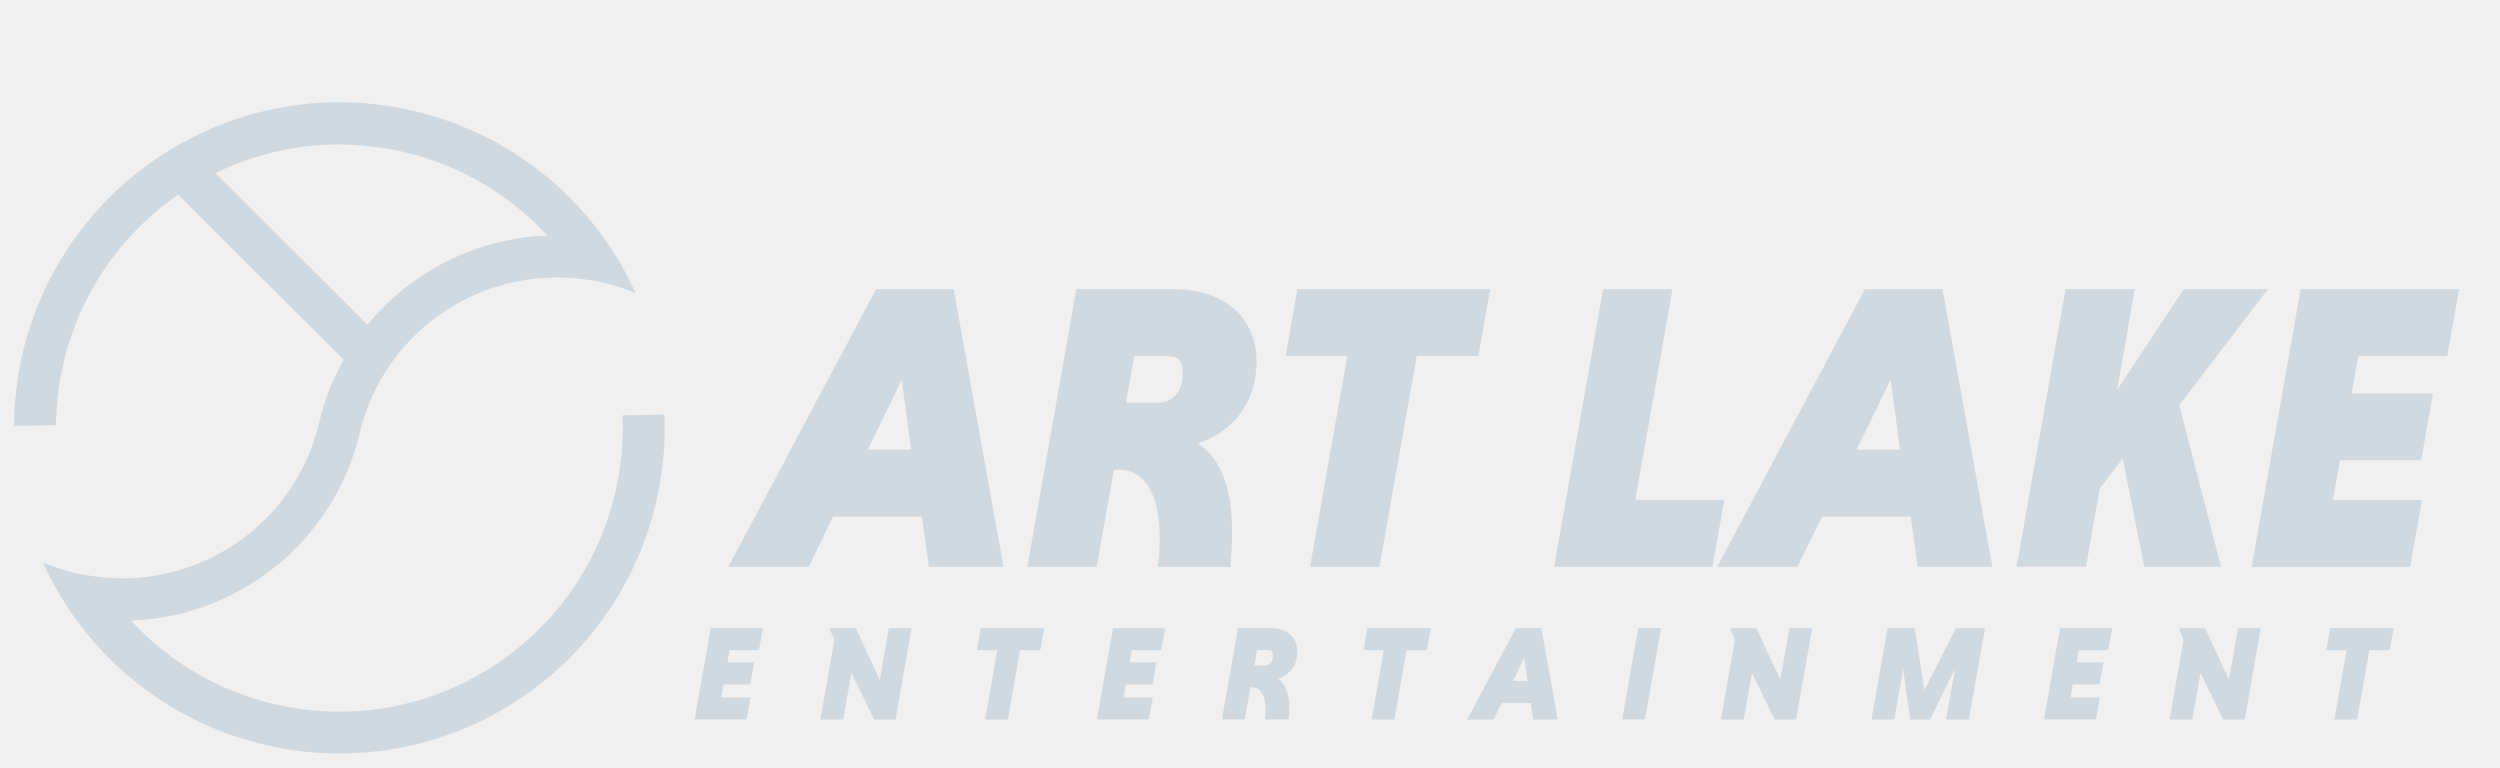
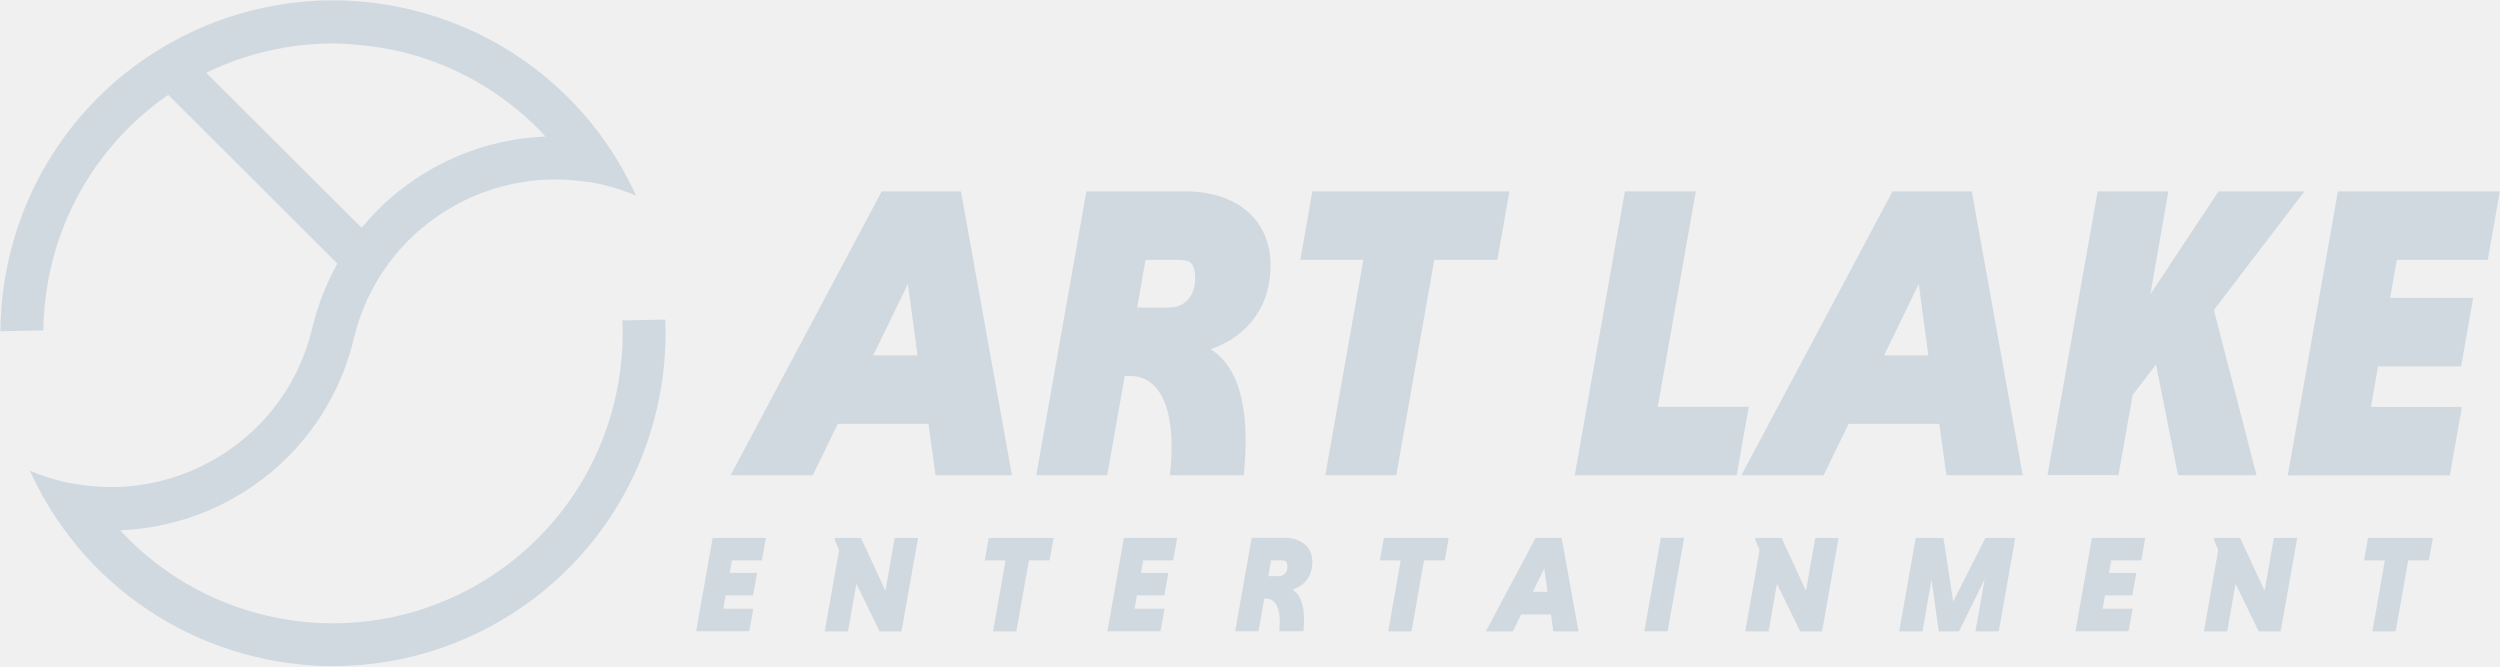
- <svg xmlns="http://www.w3.org/2000/svg" id="Livello_1" data-name="Livello 1" version="1.1" viewBox="90 685 1840 565">
+ <svg xmlns="http://www.w3.org/2000/svg" width="1800" height="480" viewBox="0 0 1800 480" fill="none" version="1.1">
+   <g clip-path="url(#clip0_382_2)">
+     <path d="M668.4 305.2H603.2L585.2 342.2H526L634.8 137.8H691.9L728.6 342.2H673.6L668.5 305.2H668.4ZM628.7 255.9H660.6L653.7 204.5L628.7 255.9Z" fill="#D1D9E0" />
+     <path d="M782.3 137.8H853.8C889.3 137.8 914.8 157.3 914.8 191C914.8 224.7 893.8 244.2 871.5 251.4C894.6 265.5 899.8 300.7 895.5 342.2H842.3C847.4 298.9 837.2 270.7 813.7 270.7H809.8L797.2 342.2H746.1L782.2 137.8H782.3ZM848.2 187.1H824.8L818.8 221.4H841.9C852.4 221.4 860.5 213.6 860.5 200.7C860.5 187.8 855.7 187.2 848.2 187.2V187.1Z" fill="#D1D9E0" />
+     <path d="M981.6 187.1H936.2L944.9 137.8H1086.8L1078.1 187.1H1032.7L1005.3 342.2H954.2L981.6 187.1Z" fill="#D1D9E0" />
+     <path d="M1133.8 342.2L1169.9 137.8H1221L1193.6 292.9H1259.1L1250.4 342.2H1133.8Z" fill="#D1D9E0" />
+     <path d="M1396.2 305.2H1331L1313 342.2H1253.8L1362.6 137.8H1419.7L1456.4 342.2H1401.4L1396.3 305.2H1396.2ZM1356.5 255.9H1388.4L1381.5 204.5L1356.5 255.9Z" fill="#D1D9E0" />
+     <path d="M1510.1 137.8H1561.2L1548.3 211.8L1597.3 137.8H1659.2L1594 223.2L1624.7 342.2H1568.2L1552.3 262.5L1535.5 284.4L1525.3 342.1H1474.2L1510.3 137.7L1510.1 137.8Z" fill="#D1D9E0" />
+     <path d="M1647.2 342.2L1683.3 137.8H1799.9L1791.2 187.1H1725.7L1720.9 214.5H1780.7L1772 263.8H1712.2L1707.1 293H1772.6L1763.9 342.3H1647.3L1647.2 342.2Z" fill="#D1D9E0" />
+     <path d="M501.2 454.601L513.1 387.301H551.5L548.6 403.501H527L525.4 412.501H545.1L542.2 428.701H522.5L520.8 438.301H542.4L539.5 454.501H501.1L501.2 454.601Z" fill="#D1D9E0" />
+     <path d="M616.6 420.301L610.6 454.601H593.8L604.1 396.101L600.9 388.401L601.1 387.301H619.9L637.5 425.301L644.2 387.301H661L649.1 454.601H633.3L616.6 420.301Z" fill="#D1D9E0" />
+     <path d="M723.9 403.501H709L711.9 387.301H758.6L755.7 403.501H740.8L731.8 454.601H715L724 403.501H723.9Z" fill="#D1D9E0" />
+     <path d="M797.3 454.601L809.2 387.301H847.6L844.7 403.501H823.1L821.5 412.501H841.2L838.3 428.701H818.6L816.9 438.301H838.5L835.6 454.501H797.2L797.3 454.601Z" fill="#D1D9E0" />
+     <path d="M901.2 387.2H924.8C936.5 387.2 944.9 393.6 944.9 404.7C944.9 415.8 938 422.2 930.6 424.6C938.2 429.3 939.9 440.8 938.5 454.5H921C922.7 440.2 919.3 430.9 911.6 430.9H910.3L906.1 454.5H889.3L901.2 387.2ZM922.9 403.5H915.2L913.2 414.8H920.8C924.3 414.8 926.9 412.2 926.9 408C926.9 403.8 925.3 403.5 922.8 403.5H922.9Z" fill="#D1D9E0" />
+     <path d="M1008.4 403.501H993.5L996.4 387.301H1043.1L1040.2 403.501H1025.3L1016.3 454.601H999.5L1008.5 403.501H1008.4Z" fill="#D1D9E0" />
+     <path d="M1116.7 442.401H1095.2L1089.3 454.601H1069.8L1105.6 387.301H1124.4L1136.5 454.601H1118.4L1116.7 442.401ZM1103.7 426.101H1114.2L1111.9 409.201L1103.7 426.101Z" fill="#D1D9E0" />
+     <path d="M1195.8 387.2H1212.6L1200.7 454.5H1183.9L1195.8 387.2Z" fill="#D1D9E0" />
+     <path d="M1279.4 420.301L1273.4 454.601H1256.6L1266.9 396.101L1263.7 388.401L1263.9 387.301H1282.7L1300.3 425.301L1307 387.301H1323.8L1311.9 454.601H1296.1L1279.4 420.301Z" fill="#D1D9E0" />
+     <path d="M1395.9 454.601L1390.7 417.301L1384.2 454.601H1367.4L1379.3 387.301H1399.3L1406.3 433.101L1429.5 387.301H1451L1439.1 454.601H1422.3L1428.9 417.201L1410.5 454.601H1396H1395.9Z" fill="#D1D9E0" />
+     <path d="M1494.3 454.601L1506.2 387.301H1544.6L1541.7 403.501H1520.1L1518.5 412.501H1538.2L1535.3 428.701H1515.6L1513.9 438.301H1535.5L1532.6 454.501H1494.2L1494.3 454.601Z" fill="#D1D9E0" />
+     <path d="M1609.6 420.301L1603.6 454.601H1586.8L1597.1 396.101L1593.9 388.401L1594.1 387.301H1612.9L1630.5 425.301L1637.2 387.301H1654L1642.1 454.601H1626.3L1609.6 420.301Z" fill="#D1D9E0" />
+     <path d="M1717 403.501H1702.1L1705 387.301H1751.7L1748.8 403.501H1733.9L1724.9 454.601H1708.1L1717.1 403.501H1717Z" fill="#D1D9E0" />
+     <path d="M479 230.1L448.1 230.7C449 249.9 447.1 269.2 442.6 288.3C436.1 315.7 424.4 341 407.9 363.5C391.9 385.2 372.1 403.5 349.1 417.7C326 431.9 300.8 441.4 274.3 445.9C246.8 450.5 218.9 449.6 191.5 443.1C164.1 436.6 138.8 424.9 116.3 408.4C105.5 400.5 95.5 391.6 86.5 381.8C94.2 381.5 102 380.7 109.7 379.4C132.6 375.5 154.3 367.4 174.2 355.1C194.1 342.9 211.1 327.2 224.9 308.4C239.1 289 249.2 267.2 254.8 243.6C259.4 224.1 267.8 206 279.6 190C291 174.5 305.1 161.5 321.6 151.4C338.1 141.3 356 134.5 375 131.3C389.1 128.9 403.3 128.6 417.4 130.3C418 130.3 418.7 130.5 419.3 130.5C419.3 130.5 419.3 130.5 419.4 130.5C420.7 130.7 422.1 130.9 423.4 131.1C423.6 131.1 423.7 131.1 423.9 131.1C424.4 131.1 424.9 131.3 425.3 131.3C425.5 131.3 425.7 131.3 426 131.4C426.4 131.4 426.9 131.6 427.3 131.6C427.5 131.6 427.8 131.6 428 131.7C428.4 131.7 428.9 131.9 429.3 132C429.5 132 429.7 132 429.9 132.1C431.3 132.4 432.6 132.7 434 133C442.3 135 450.3 137.6 458 140.9C453.8 131.8 449.1 122.8 443.8 114.2C427.5 87.7 406.6 65 381.6 46.7C355.7 27.7 326.7 14.3 295.2 6.8C263.7 -0.7 231.8 -1.8 200.1 3.6C169.6 8.7 140.7 19.6 114.2 35.9C87.7 52.2 65 73.1 46.7 98.1C27.7 123.9 14.3 153 6.8 184.5C2.6 202.4 0.4 220.4 0.3 238.5L31.2 237.9C31.4 222.4 33.3 206.9 36.9 191.6C43.4 164.2 55.1 138.9 71.6 116.4C85.4 97.6 102 81.5 121.1 68.3L242.9 189.8C234.8 204.3 228.7 219.9 224.8 236.3C220.2 255.8 211.8 273.9 200.1 289.9C188.7 305.4 174.6 318.4 158.1 328.5C141.6 338.6 123.7 345.4 104.7 348.6C90.7 351 76.5 351.3 62.4 349.6C60.3 349.3 58.2 349 56.1 348.7C56.1 348.7 56.1 348.7 56 348.7C55.4 348.6 54.8 348.5 54.1 348.4C54 348.4 53.9 348.4 53.7 348.4C53.1 348.4 52.6 348.2 52 348.1C51.9 348.1 51.8 348.1 51.6 348.1C51 348 50.3 347.8 49.7 347.7C48.3 347.4 46.9 347.1 45.5 346.8C37.2 344.8 29.2 342.2 21.5 338.9C25.7 348 30.4 357 35.7 365.6C52 392.1 72.9 414.8 97.9 433.1C123.7 452.1 152.8 465.5 184.3 473C202.7 477.4 221.2 479.6 239.8 479.6C253 479.6 266.2 478.5 279.4 476.3C309.9 471.2 338.8 460.3 365.3 444C391.8 427.7 414.5 406.8 432.8 381.8C451.8 356 465.2 326.9 472.7 295.4C477.8 273.8 480 251.9 479 230.1ZM205 34.2C216.4 32.3 227.9 31.3 239.4 31.3C250.9 31.3 271.7 33.2 287.8 37C315.2 43.5 340.5 55.2 363 71.7C373.8 79.6 383.8 88.5 392.8 98.3C385 98.6 377.3 99.4 369.6 100.7C346.7 104.6 325 112.7 305.1 125C288 135.5 273 148.6 260.4 164L148.5 52.4C166.4 43.7 185.3 37.6 205 34.3V34.2Z" fill="#D1D9E0" />
+   </g>
  <defs>
-     <style>
-       .cls-1 {
-         fill: #d1d9e0;
-         stroke-width: 0px;
-       }
-     </style>
+     <clipPath id="clip0_382_2">
+       <rect width="1800" height="480" fill="white" />
+     </clipPath>
  </defs>
-   <g>
-     <path class="cls-1" d="M768.4,1065.2h-65.2l-18,37h-59.2l108.8-204.4h57.1l36.7,204.4h-55l-5.1-37ZM728.7,1015.9h31.9l-6.9-51.4-25,51.4Z" />
-     <path class="cls-1" d="M882.3,897.8h71.5c35.5,0,61,19.5,61,53.2s-21,53.2-43.3,60.4c23.1,14.1,28.3,49.3,24,90.8h-53.2c5.1-43.3-5.1-71.5-28.6-71.5h-3.9l-12.6,71.5h-51.1l36.1-204.4ZM948.2,947.1h-23.4l-6,34.3h23.1c10.5,0,18.6-7.8,18.6-20.7s-4.8-13.5-12.3-13.5Z" />
-     <path class="cls-1" d="M1081.6,947.1h-45.4l8.7-49.3h141.9l-8.7,49.3h-45.4l-27.4,155.1h-51.1l27.4-155.1Z" />
-     <path class="cls-1" d="M1233.8,1102.2l36.1-204.4h51.1l-27.4,155.1h65.5l-8.7,49.3h-116.6Z" />
-     <path class="cls-1" d="M1496.2,1065.2h-65.2l-18,37h-59.2l108.8-204.4h57.1l36.7,204.4h-55l-5.1-37ZM1456.5,1015.9h31.9l-6.9-51.4-25,51.4Z" />
-     <path class="cls-1" d="M1610.1,897.8h51.1l-12.9,74,49-74h61.9l-65.2,85.4,30.7,119h-56.5l-15.9-79.7-16.8,21.9-10.2,57.7h-51.1l36.1-204.4Z" />
-     <path class="cls-1" d="M1747.2,1102.2l36.1-204.4h116.6l-8.7,49.3h-65.5l-4.8,27.4h59.8l-8.7,49.3h-59.8l-5.1,29.2h65.5l-8.7,49.3h-116.6Z" />
-   </g>
-   <g>
-     <path class="cls-1" d="M601.2,1214.6l11.9-67.3h38.4l-2.9,16.2h-21.6l-1.6,9h19.7l-2.9,16.2h-19.7l-1.7,9.6h21.6l-2.9,16.2h-38.4Z" />
-     <path class="cls-1" d="M716.6,1180.3l-6,34.3h-16.8l10.3-58.5-3.2-7.7.2-1.1h18.8l17.6,38,6.7-38h16.8l-11.9,67.3h-15.8l-16.7-34.3Z" />
-     <path class="cls-1" d="M823.9,1163.5h-14.9l2.9-16.2h46.7l-2.9,16.2h-14.9l-9,51.1h-16.8l9-51.1Z" />
-     <path class="cls-1" d="M897.3,1214.6l11.9-67.3h38.4l-2.9,16.2h-21.6l-1.6,9h19.7l-2.9,16.2h-19.7l-1.7,9.6h21.6l-2.9,16.2h-38.4Z" />
-     <path class="cls-1" d="M1001.2,1147.2h23.6c11.7,0,20.1,6.4,20.1,17.5s-6.9,17.5-14.3,19.9c7.6,4.7,9.3,16.2,7.9,29.9h-17.5c1.7-14.3-1.7-23.6-9.4-23.6h-1.3l-4.2,23.6h-16.8l11.9-67.3ZM1022.9,1163.5h-7.7l-2,11.3h7.6c3.5,0,6.1-2.6,6.1-6.8s-1.6-4.5-4.1-4.5Z" />
-     <path class="cls-1" d="M1108.4,1163.5h-14.9l2.9-16.2h46.7l-2.9,16.2h-14.9l-9,51.1h-16.8l9-51.1Z" />
-     <path class="cls-1" d="M1216.7,1202.4h-21.5l-5.9,12.2h-19.5l35.8-67.3h18.8l12.1,67.3h-18.1l-1.7-12.2ZM1203.7,1186.1h10.5l-2.3-16.9-8.2,16.9Z" />
-     <path class="cls-1" d="M1295.8,1147.2h16.8l-11.9,67.3h-16.8l11.9-67.3Z" />
-     <path class="cls-1" d="M1379.4,1180.3l-6,34.3h-16.8l10.3-58.5-3.2-7.7.2-1.1h18.8l17.6,38,6.7-38h16.8l-11.9,67.3h-15.8l-16.7-34.3Z" />
-     <path class="cls-1" d="M1495.9,1214.6l-5.2-37.3-6.5,37.3h-16.8l11.9-67.3h20l7,45.8,23.2-45.8h21.5l-11.9,67.3h-16.8l6.6-37.4-18.4,37.4h-14.5Z" />
-     <path class="cls-1" d="M1594.3,1214.6l11.9-67.3h38.4l-2.9,16.2h-21.6l-1.6,9h19.7l-2.9,16.2h-19.7l-1.7,9.6h21.6l-2.9,16.2h-38.4Z" />
-     <path class="cls-1" d="M1709.6,1180.3l-6,34.3h-16.8l10.3-58.5-3.2-7.7.2-1.1h18.8l17.6,38,6.7-38h16.8l-11.9,67.3h-15.8l-16.7-34.3Z" />
-     <path class="cls-1" d="M1817,1163.5h-14.9l2.9-16.2h46.7l-2.9,16.2h-14.9l-9,51.1h-16.8l9-51.1Z" />
-   </g>
-   <path id="Appiattito_spesso" data-name="Appiattito spesso" class="cls-1" d="M579,990.1l-30.9.6c.9,19.2-1,38.5-5.5,57.6-6.5,27.4-18.2,52.7-34.7,75.2-16,21.7-35.8,40-58.8,54.2-23.1,14.2-48.3,23.7-74.8,28.2-27.5,4.6-55.4,3.7-82.8-2.8-27.4-6.5-52.7-18.2-75.2-34.7-10.8-7.9-20.8-16.8-29.8-26.6,7.7-.3,15.5-1.1,23.2-2.4,22.9-3.9,44.6-12,64.5-24.3,19.9-12.2,36.9-27.9,50.7-46.7,14.2-19.4,24.3-41.2,29.9-64.8,4.6-19.5,13-37.6,24.8-53.6,11.4-15.5,25.5-28.5,42-38.6,16.5-10.1,34.4-16.9,53.4-20.1,14.1-2.4,28.3-2.7,42.4-1,.6,0,1.3.2,1.9.2,0,0,0,0,.1,0,1.3.2,2.7.4,4,.6.2,0,.3,0,.5,0,.5,0,1,.2,1.4.2.2,0,.4,0,.7.1.4,0,.9.2,1.3.2.2,0,.5,0,.7.1.4,0,.9.2,1.3.3.2,0,.4,0,.6.1,1.4.3,2.7.6,4.1.9,8.3,2,16.3,4.6,24,7.9-4.2-9.1-8.9-18.1-14.2-26.7-16.3-26.5-37.2-49.2-62.2-67.5-25.9-19-54.9-32.4-86.4-39.9-31.5-7.5-63.4-8.6-95.1-3.2-30.5,5.1-59.4,16-85.9,32.3-26.5,16.3-49.2,37.2-67.5,62.2-19,25.8-32.4,54.9-39.9,86.4-4.2,17.9-6.4,35.9-6.5,54l30.9-.6c.2-15.5,2.1-31,5.7-46.3,6.5-27.4,18.2-52.7,34.7-75.2,13.8-18.8,30.4-34.9,49.5-48.1l121.8,121.5c-8.1,14.5-14.2,30.1-18.1,46.5-4.6,19.5-13,37.6-24.7,53.6-11.4,15.5-25.5,28.5-42,38.6-16.5,10.1-34.4,16.9-53.4,20.1-14,2.4-28.2,2.7-42.3,1,0,0,0,0,0,0-2.1-.3-4.2-.6-6.3-.9,0,0,0,0-.1,0-.6-.1-1.2-.2-1.9-.3-.1,0-.2,0-.4,0-.6,0-1.1-.2-1.7-.3-.1,0-.2,0-.4,0-.6-.1-1.3-.3-1.9-.4,0,0,0,0,0,0-1.4-.3-2.8-.6-4.2-.9-8.3-2-16.3-4.6-24-7.9,4.2,9.1,8.9,18.1,14.2,26.7,16.3,26.5,37.2,49.2,62.2,67.5,25.8,19,54.9,32.4,86.4,39.9,18.4,4.4,36.9,6.6,55.5,6.6,13.2,0,26.4-1.1,39.6-3.3,30.5-5.1,59.4-16,85.9-32.3,26.5-16.3,49.2-37.2,67.5-62.2,19-25.8,32.4-54.9,39.9-86.4,5.1-21.6,7.3-43.5,6.3-65.3ZM305,794.2c11.4-1.9,22.9-2.9,34.4-2.9s32.3,1.9,48.4,5.7c27.4,6.5,52.7,18.2,75.2,34.7,10.8,7.9,20.8,16.8,29.8,26.6-7.8.3-15.5,1.1-23.2,2.4-22.9,3.9-44.6,12-64.5,24.3-17.1,10.5-32.1,23.6-44.7,39l-111.9-111.6c17.9-8.7,36.8-14.8,56.5-18.1Z" />
</svg>
